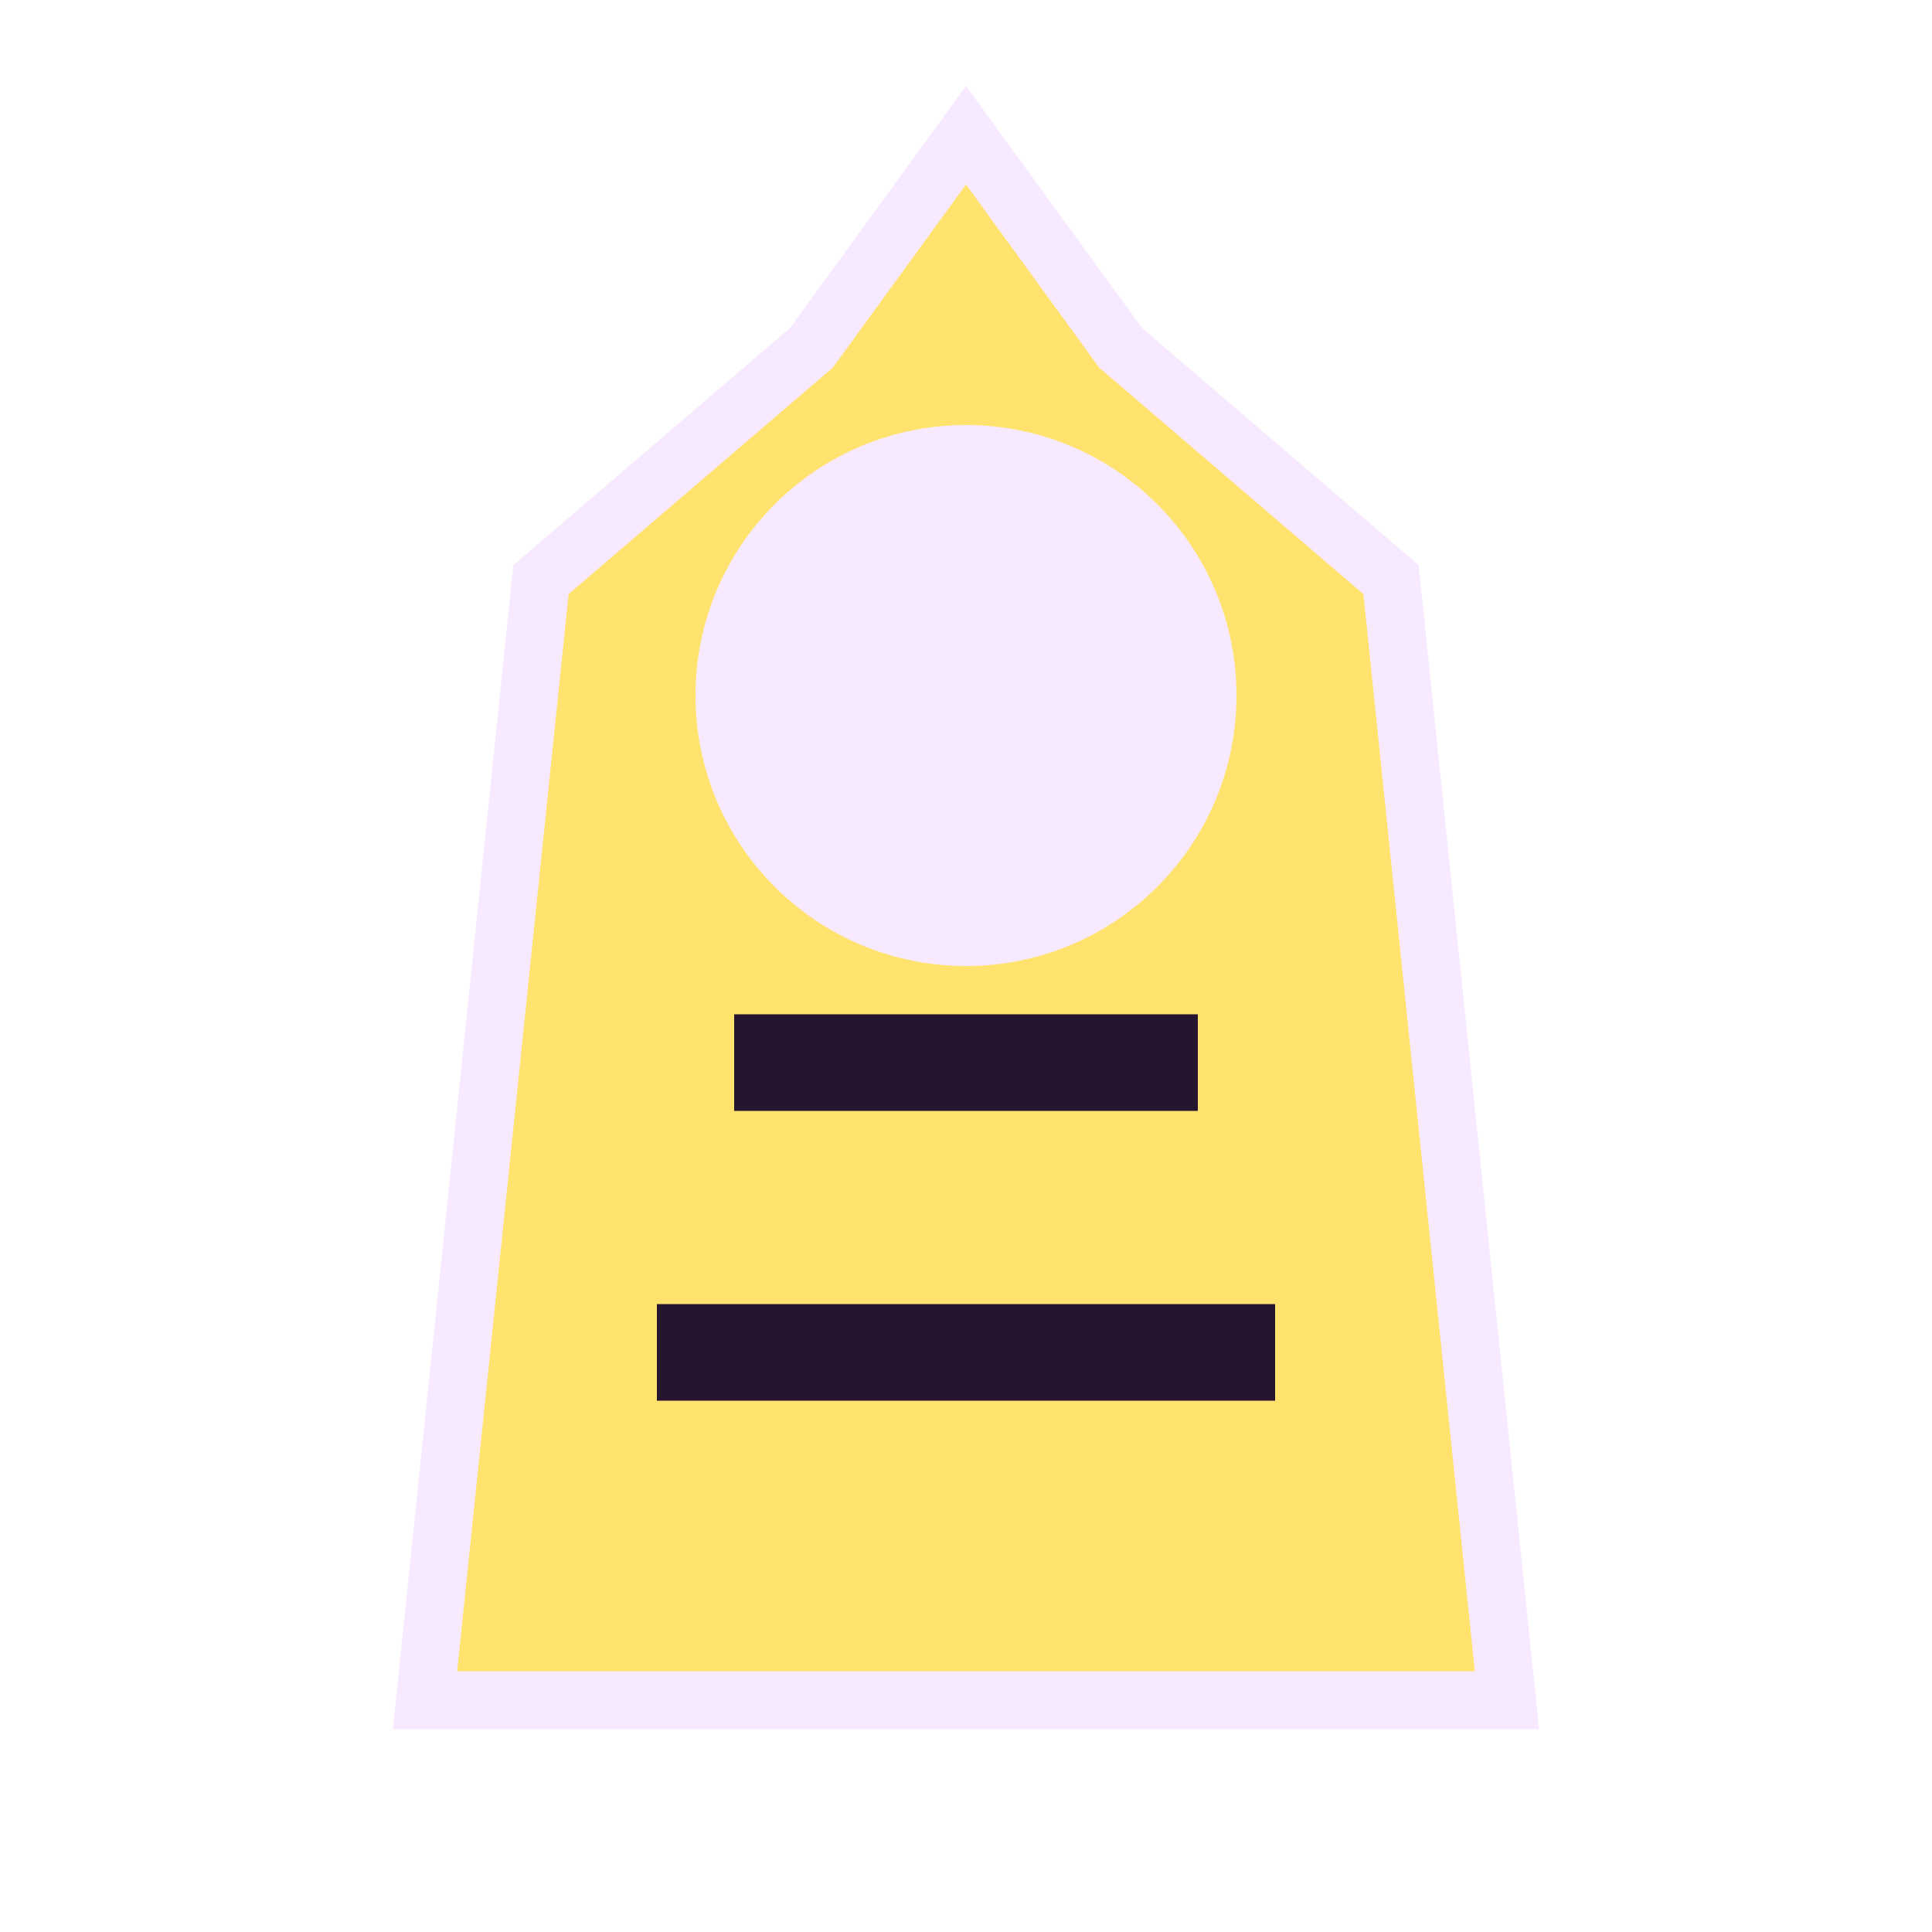
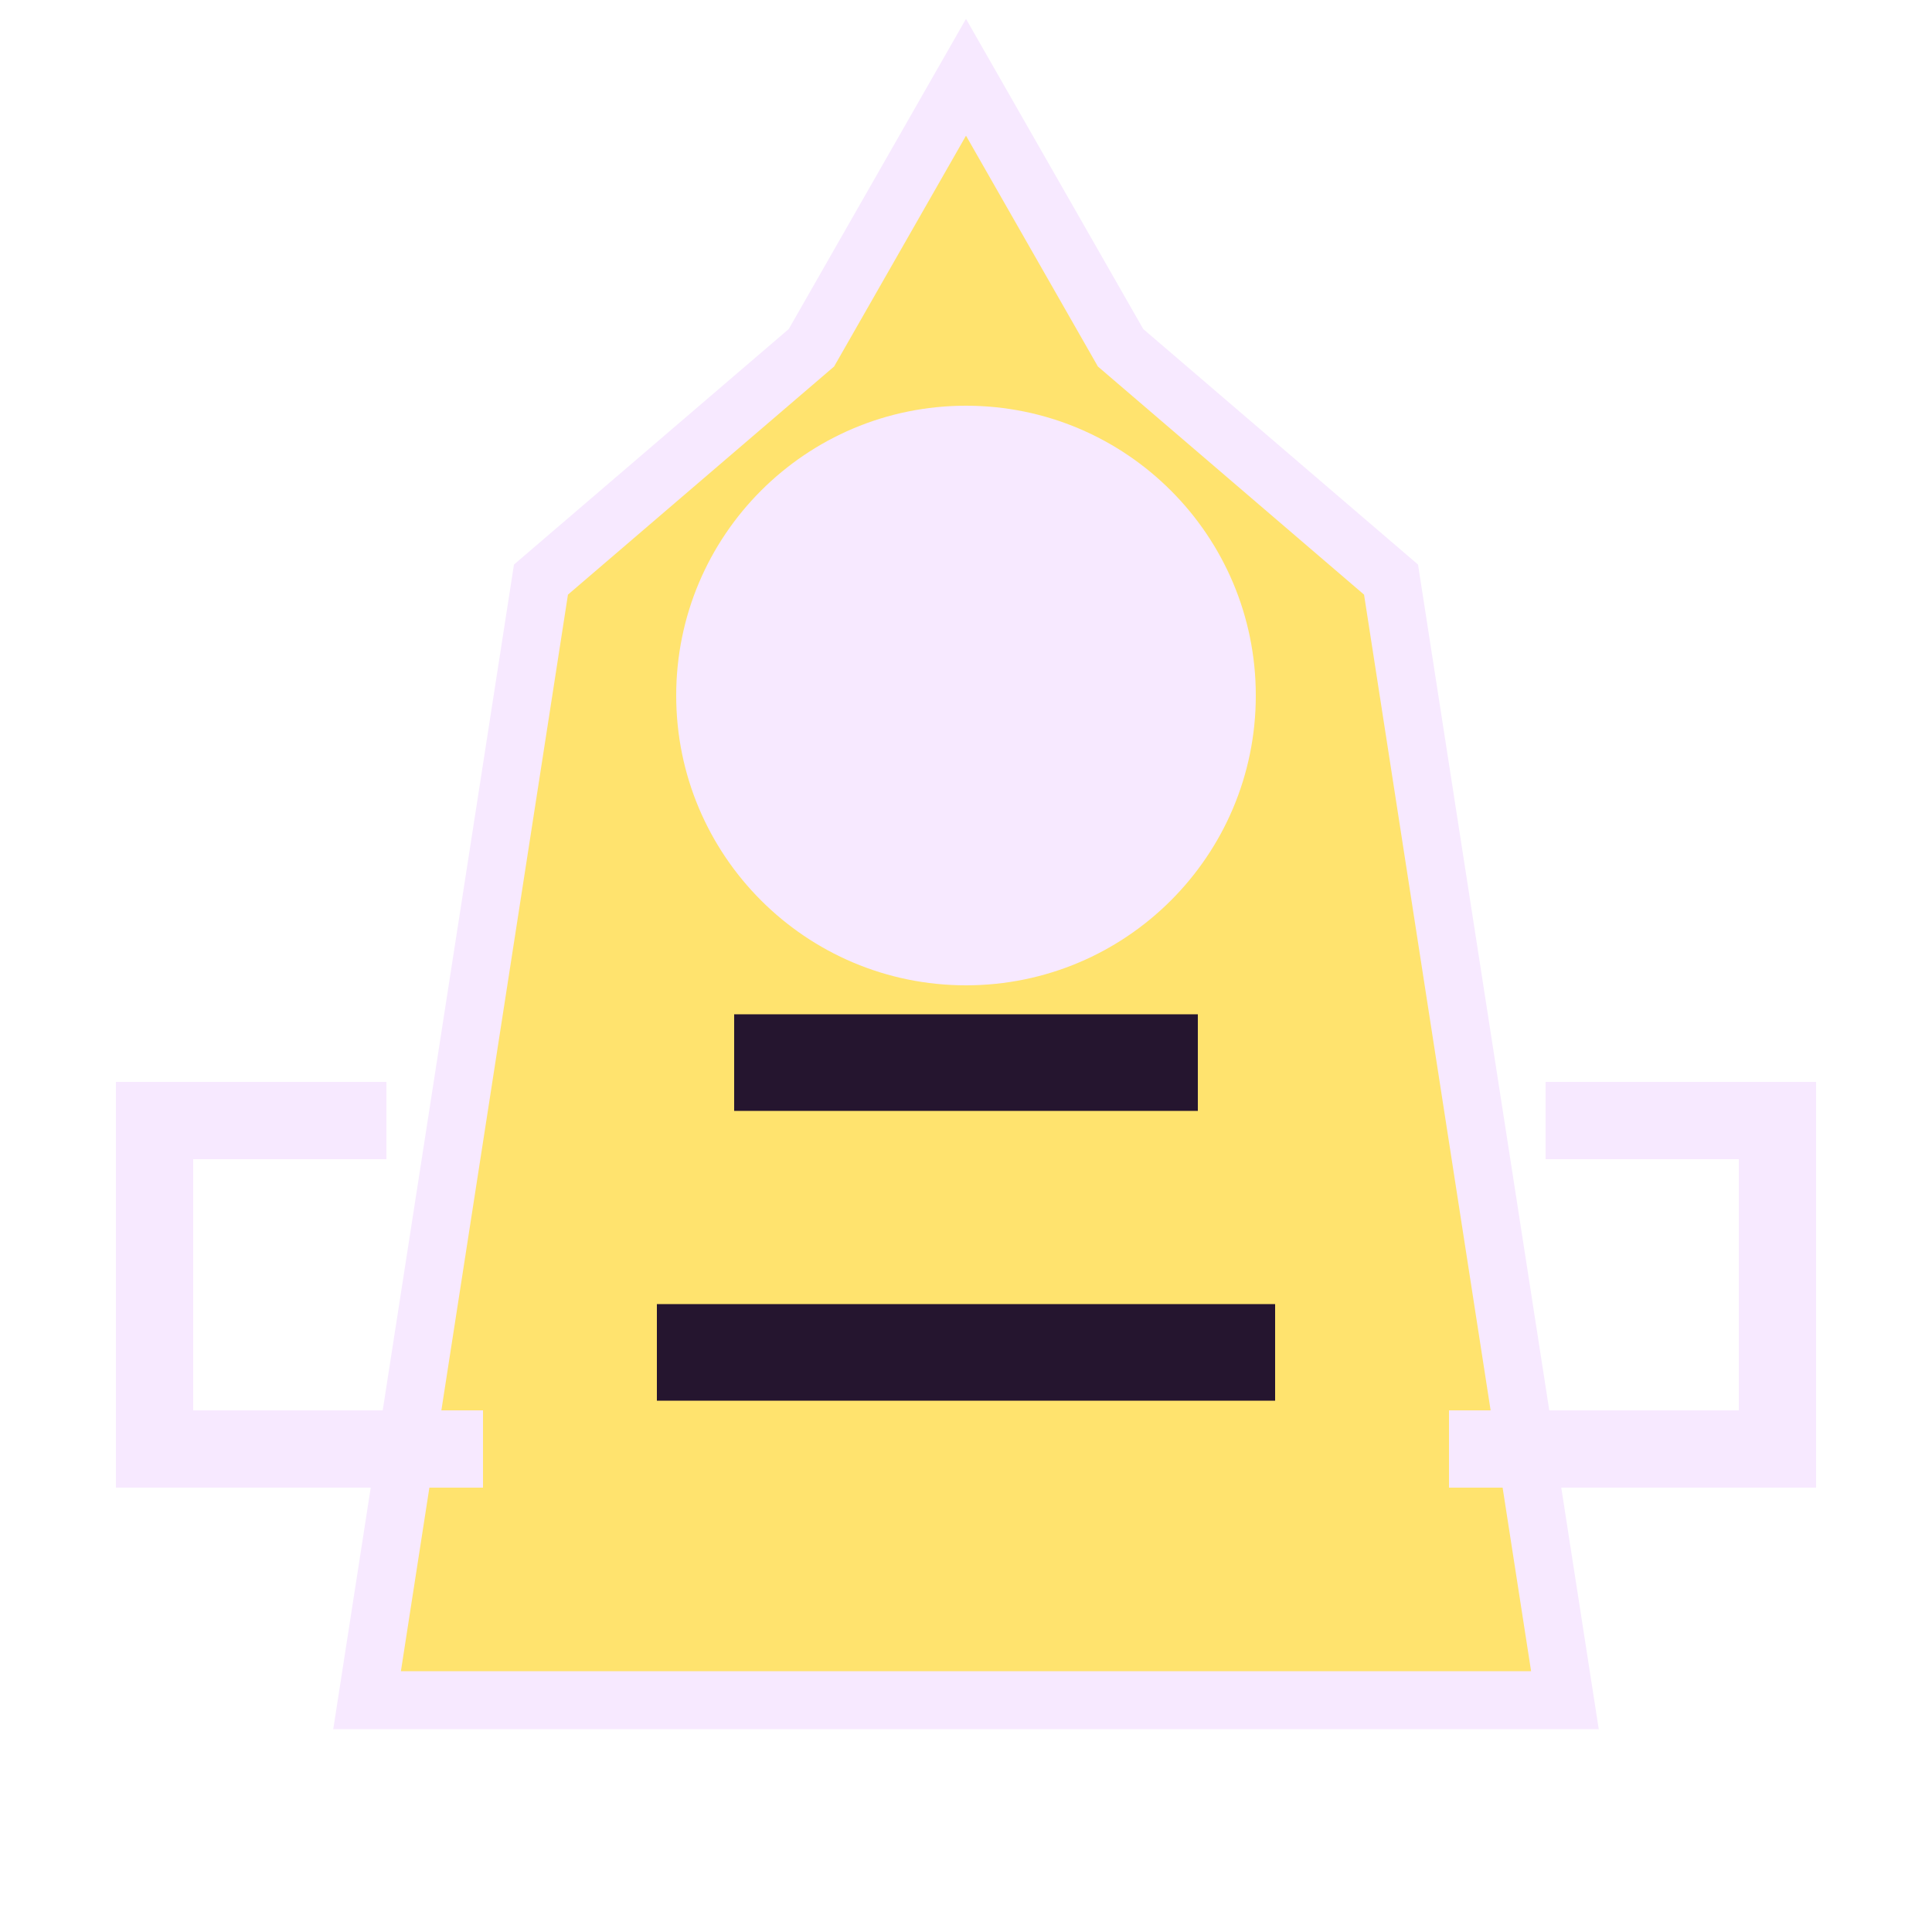
<svg xmlns="http://www.w3.org/2000/svg" viewBox="0 0 100 100">
  <g>
-     <path d="M22 88 L28 30 L42 18 L50 7 L58 18 L72 30 L78 88 Z" fill="#FFE36E" stroke="#F7E9FF" stroke-width="3" />
-     <circle cx="50" cy="36" r="14" fill="#F7E9FF" />
+     <path d="M19 88 L28 30 L42 18 L50 4 L58 18 L72 30 L81 88 Z" fill="#FFE36E" stroke="#F7E9FF" stroke-width="3" />
+     <circle cx="50" cy="36" r="15" fill="#F7E9FF" />
    <path d="M34 70H66M38 55H62" stroke="#25152F" stroke-width="5" />
+     <path d="M20 58H8V75H25M80 58H92V75H75" fill="none" stroke="#F7E9FF" stroke-width="4" />
  </g>
</svg>
